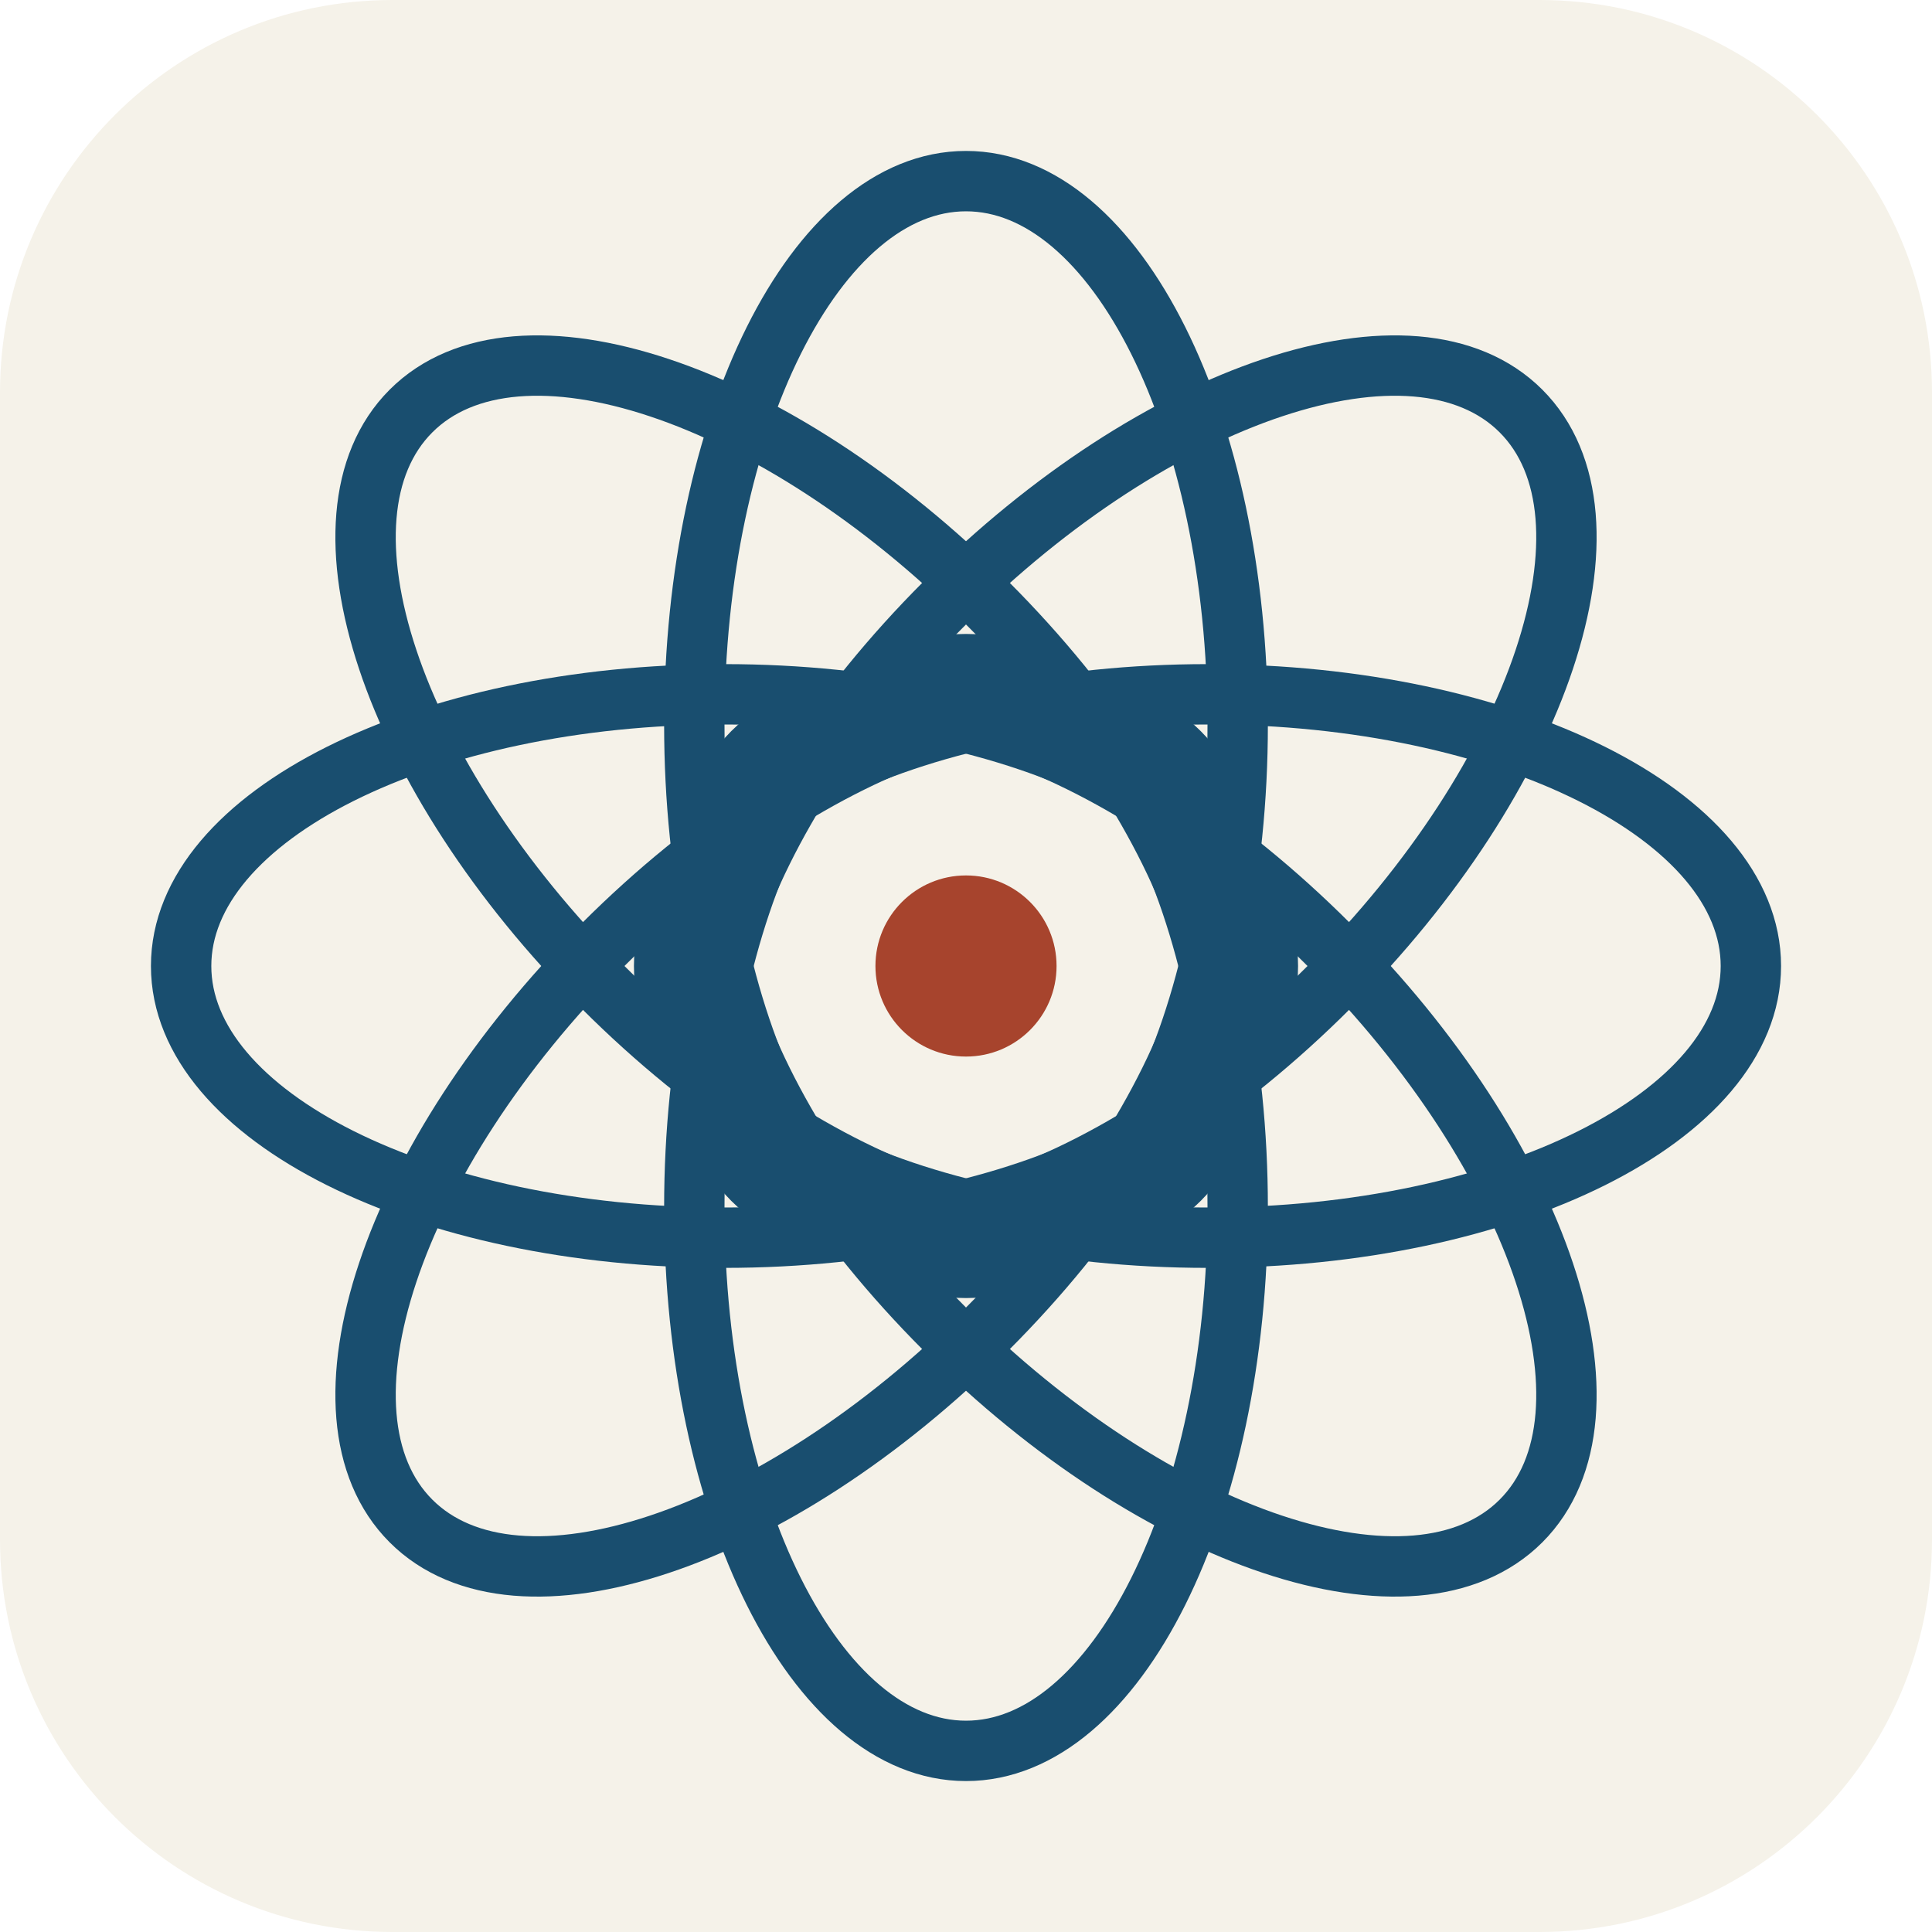
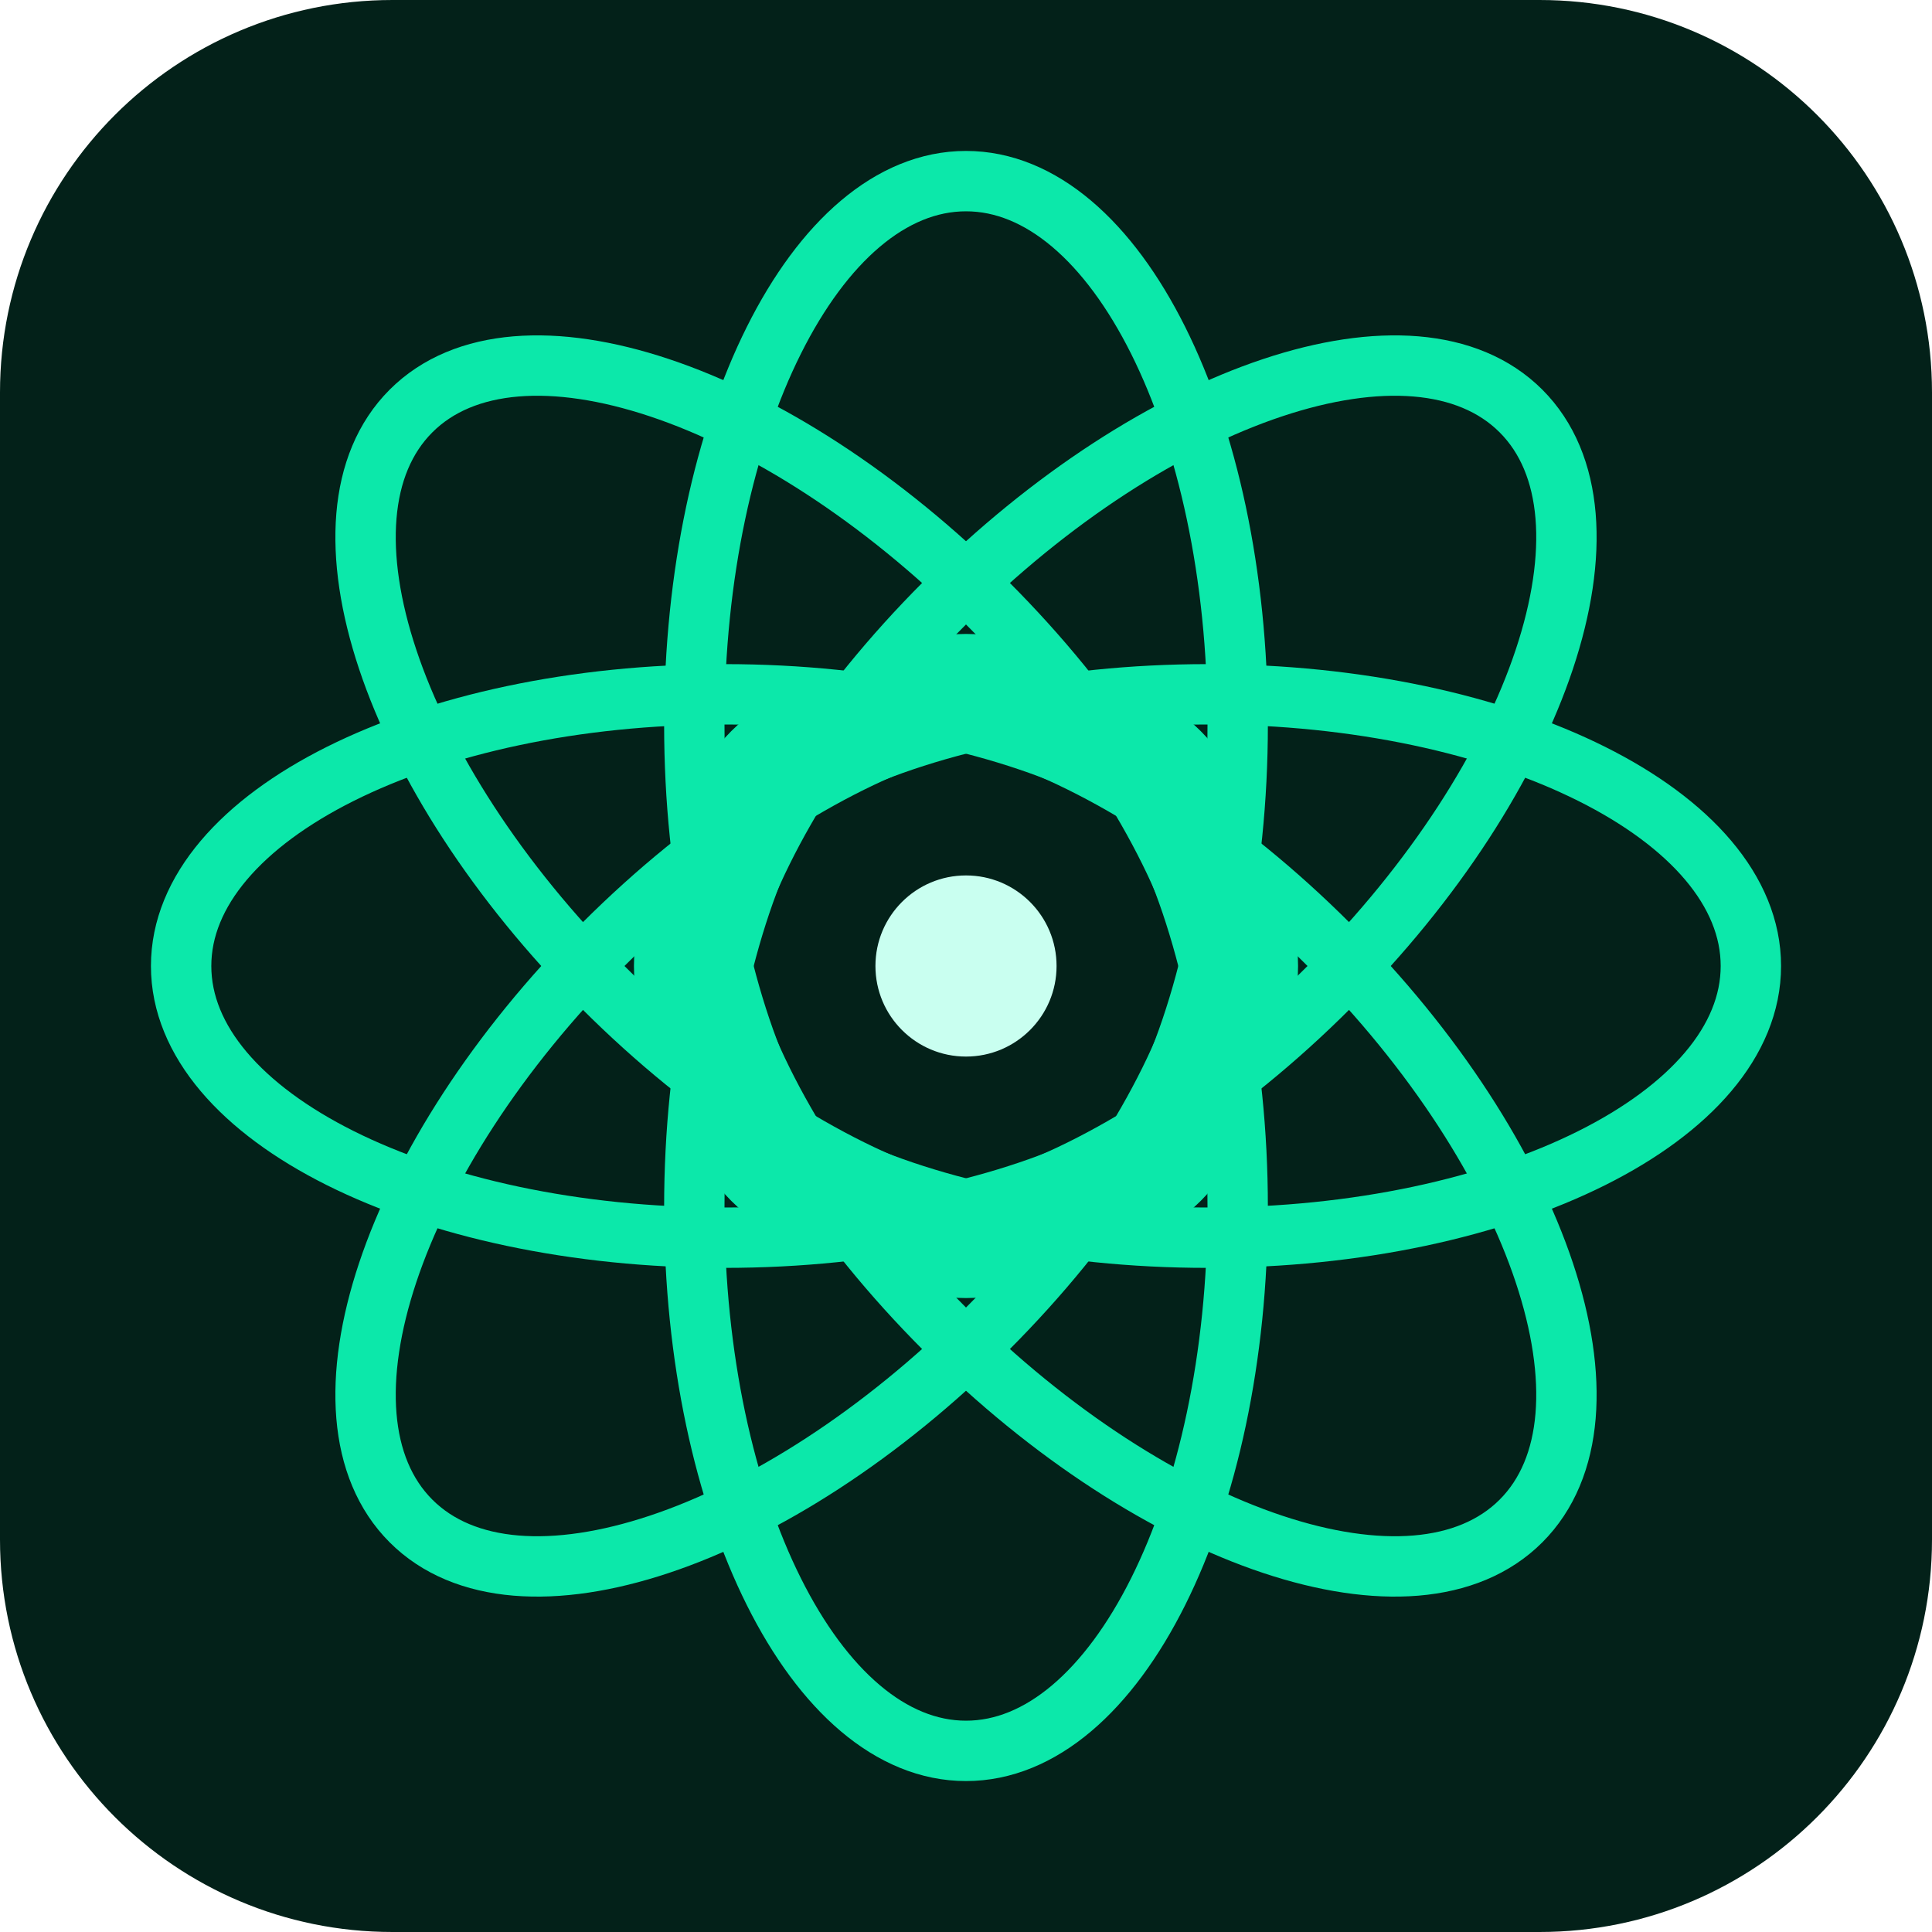
<svg xmlns="http://www.w3.org/2000/svg" viewBox="0 0 64 64">
-   <rect width="64" height="64" rx="13" fill="#f5f2e9" />
-   <g fill="none" stroke="#194e6f" stroke-width="2">
+   <rect width="64" height="64" rx="13" fill="#032119" />
+   <g fill="none" stroke="#0ce8aa" stroke-width="2">
    <ellipse cx="32" cy="24" rx="9" ry="18" transform="rotate(0 32 32)" />
    <ellipse cx="32" cy="24" rx="9" ry="18" transform="rotate(45 32 32)" />
    <ellipse cx="32" cy="24" rx="9" ry="18" transform="rotate(90 32 32)" />
    <ellipse cx="32" cy="24" rx="9" ry="18" transform="rotate(135 32 32)" />
    <ellipse cx="32" cy="24" rx="9" ry="18" transform="rotate(180 32 32)" />
    <ellipse cx="32" cy="24" rx="9" ry="18" transform="rotate(225 32 32)" />
    <ellipse cx="32" cy="24" rx="9" ry="18" transform="rotate(270 32 32)" />
    <ellipse cx="32" cy="24" rx="9" ry="18" transform="rotate(315 32 32)" />
  </g>
-   <circle cx="32" cy="32" r="3" fill="#a7442d" />
+   <circle cx="32" cy="32" r="3" fill="#c9fff0" />
</svg>
